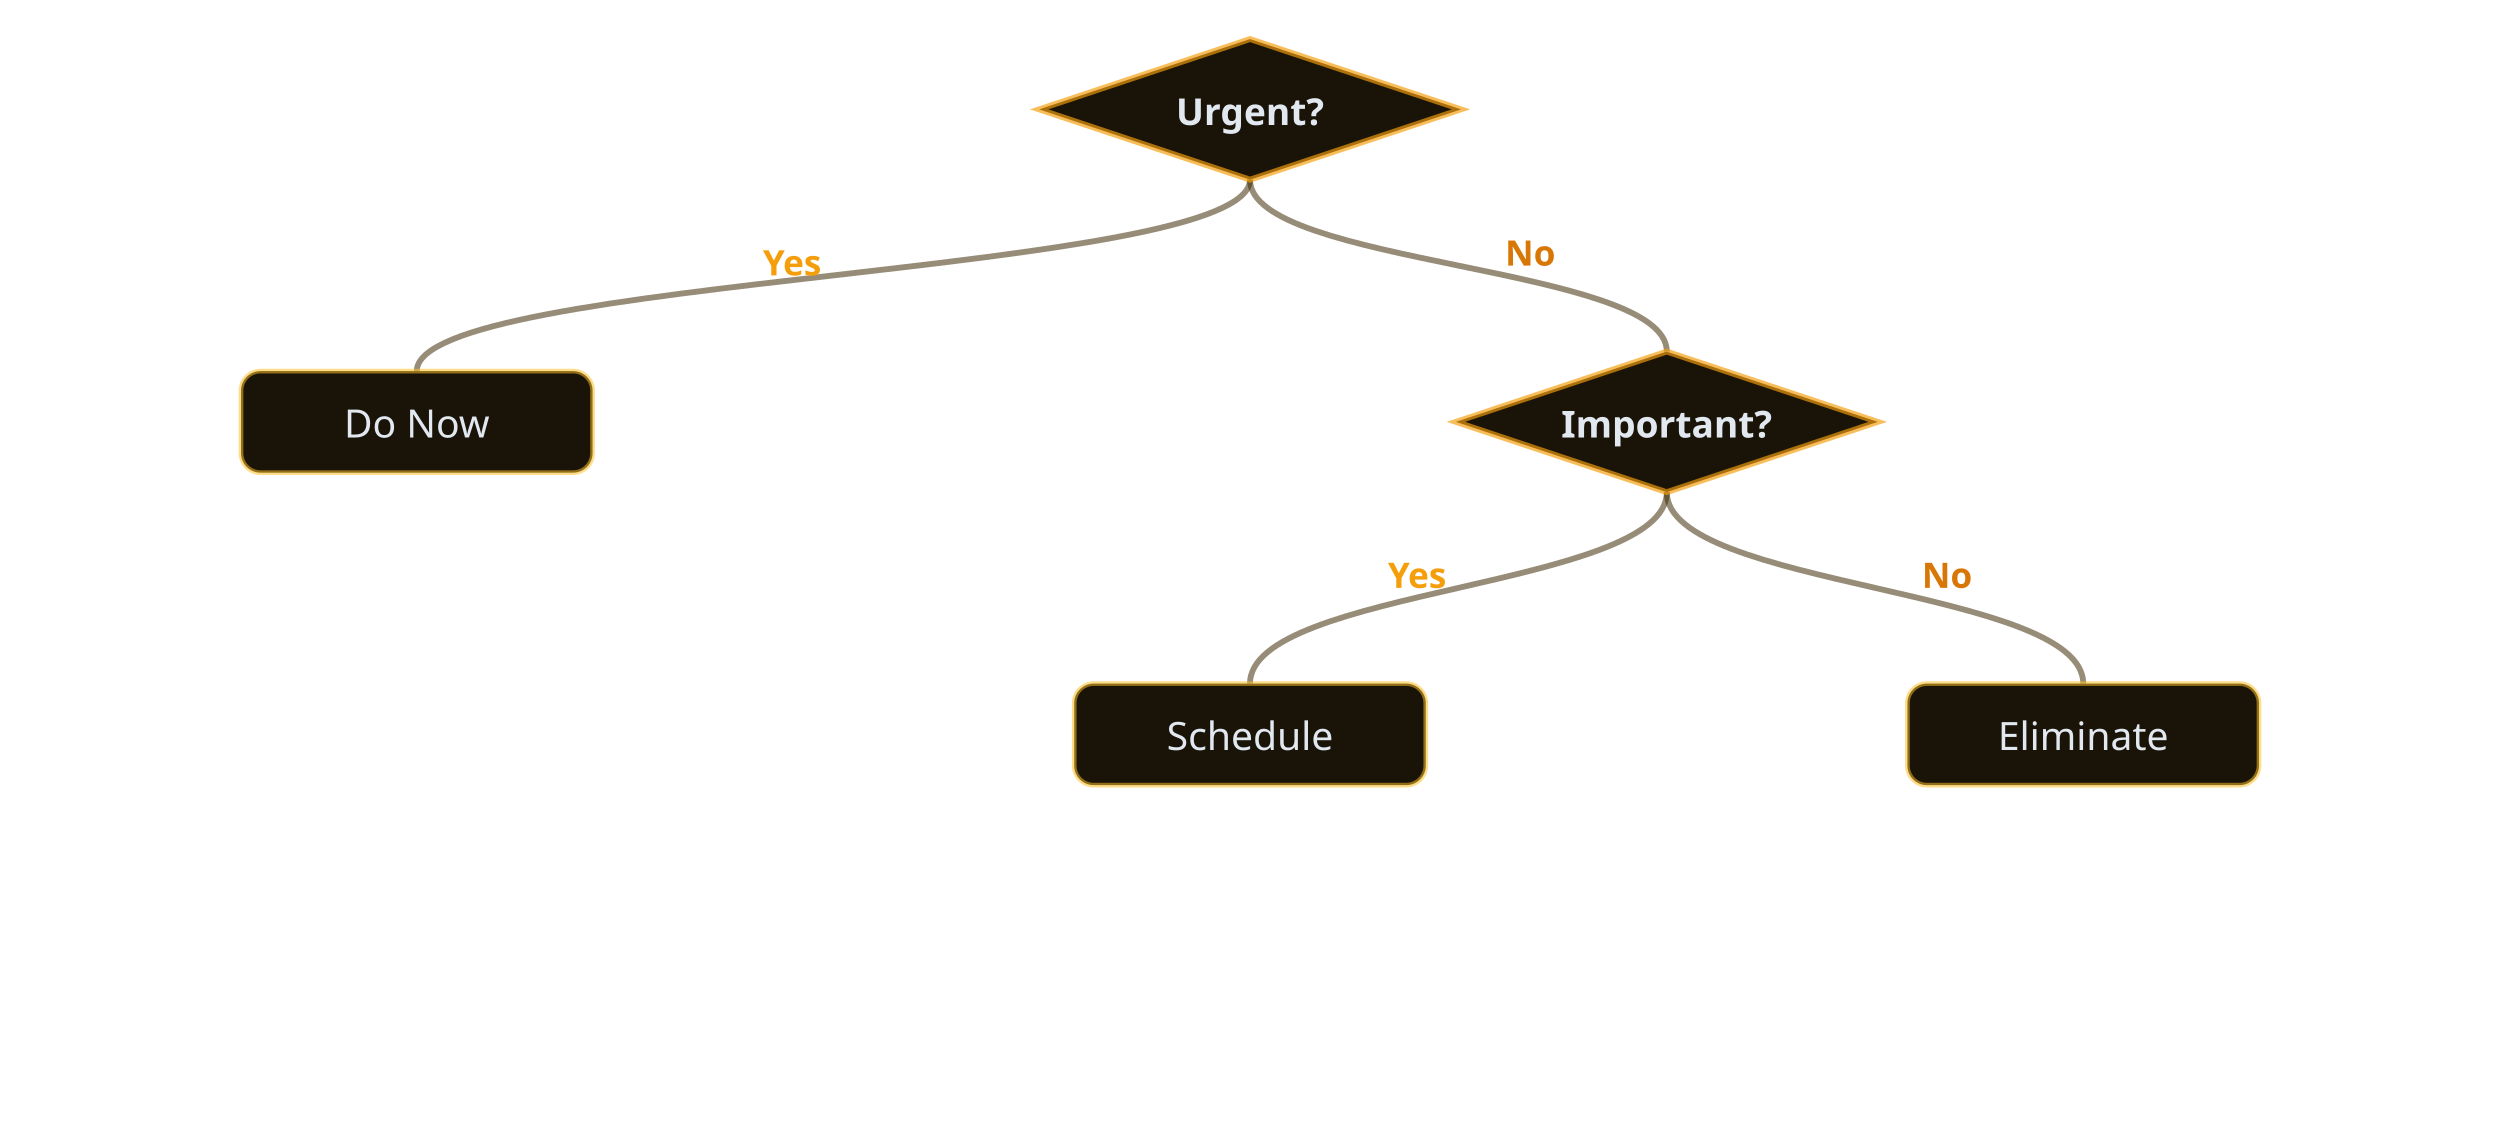
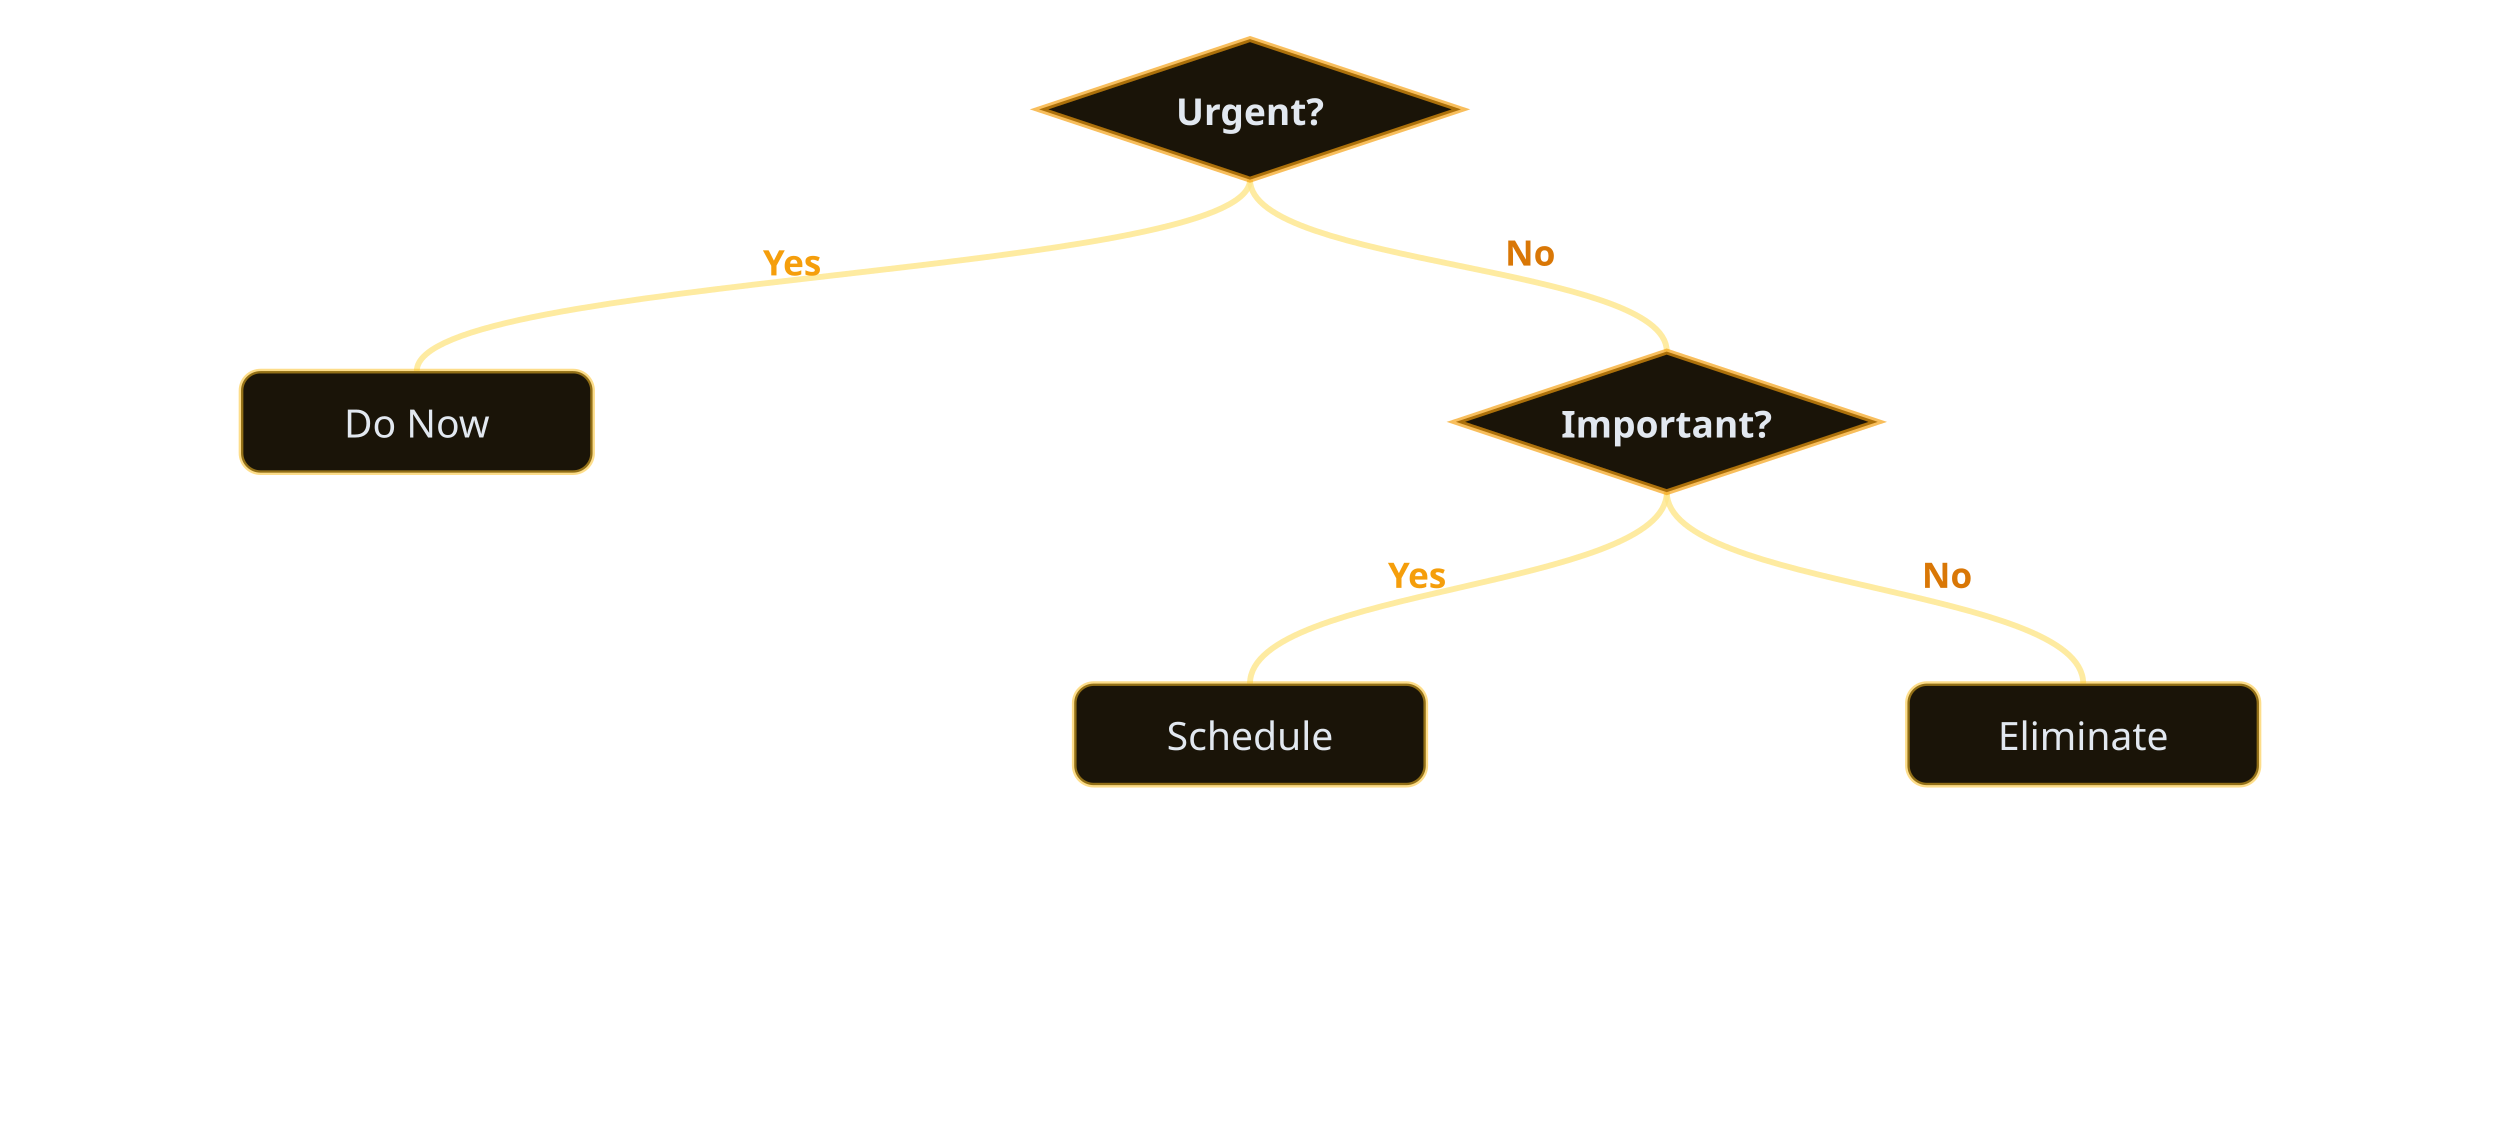
<svg xmlns="http://www.w3.org/2000/svg" viewBox="0 0 640 290" style="width:100%;height:auto;background:#14100a;border-radius:8px">
-   <path d="M320.0,46.0 C320.0,70.5 106.7,70.5 106.7,95.0" fill="none" stroke="#3a280088" stroke-width="1.5" />
+   <path d="M320.0,46.0 C320.0,70.5 106.7,70.5 106.7,95.0" fill="none" stroke="#fde68acc" stroke-width="1.5" />
  <text x="195.3" y="70.5" font-size="9" fill="#f59e0b" font-family="system-ui,sans-serif" font-weight="700">Yes</text>
-   <path d="M320.0,46.0 C320.0,68.0 426.7,68.0 426.7,90.0" fill="none" stroke="#3a280088" stroke-width="1.5" />
+   <path d="M320.0,46.0 C320.0,68.0 426.7,68.0 426.7,90.0" fill="none" stroke="#fde68acc" stroke-width="1.5" />
  <text x="385.3" y="68.0" font-size="9" fill="#d97706" font-family="system-ui,sans-serif" font-weight="700">No</text>
-   <path d="M426.7,126.0 C426.7,150.5 320.0,150.5 320.0,175.0" fill="none" stroke="#3a280088" stroke-width="1.5" />
+   <path d="M426.7,126.0 C426.7,150.5 320.0,150.5 320.0,175.0" fill="none" stroke="#fde68acc" stroke-width="1.5" />
  <text x="355.3" y="150.5" font-size="9" fill="#f59e0b" font-family="system-ui,sans-serif" font-weight="700">Yes</text>
-   <path d="M426.7,126.0 C426.7,150.5 533.3,150.5 533.3,175.0" fill="none" stroke="#3a280088" stroke-width="1.5" />
+   <path d="M426.7,126.0 C426.7,150.5 533.3,150.5 533.3,175.0" fill="none" stroke="#fde68acc" stroke-width="1.5" />
  <text x="492.0" y="150.5" font-size="9" fill="#d97706" font-family="system-ui,sans-serif" font-weight="700">No</text>
  <polygon points="320,10.0 374.0,28 320,46.0 266.0,28" fill="#1a1408" stroke="#f59e0baa" stroke-width="1.5" />
  <text x="320" y="32.0" text-anchor="middle" font-size="9.5" fill="#e2e8f0" font-family="system-ui,sans-serif" font-weight="600">Urgent?</text>
  <rect x="61.7" y="95.0" width="90" height="26" rx="5" fill="#1a1408" stroke="#fbbf2488" stroke-width="1.2" />
  <text x="106.7" y="112.0" text-anchor="middle" font-size="10" fill="#e2e8f0" font-family="system-ui,sans-serif">Do Now</text>
  <polygon points="426.667,90.0 480.7,108 426.667,126.0 372.7,108" fill="#1a1408" stroke="#f59e0baa" stroke-width="1.5" />
  <text x="426.667" y="112.0" text-anchor="middle" font-size="9.5" fill="#e2e8f0" font-family="system-ui,sans-serif" font-weight="600">Important?</text>
  <rect x="275.0" y="175.0" width="90" height="26" rx="5" fill="#1a1408" stroke="#fbbf2488" stroke-width="1.2" />
  <text x="320.0" y="192.0" text-anchor="middle" font-size="10" fill="#e2e8f0" font-family="system-ui,sans-serif">Schedule</text>
  <rect x="488.3" y="175.0" width="90" height="26" rx="5" fill="#1a1408" stroke="#fbbf2488" stroke-width="1.2" />
  <text x="533.3" y="192.0" text-anchor="middle" font-size="10" fill="#e2e8f0" font-family="system-ui,sans-serif">Eliminate</text>
</svg>
